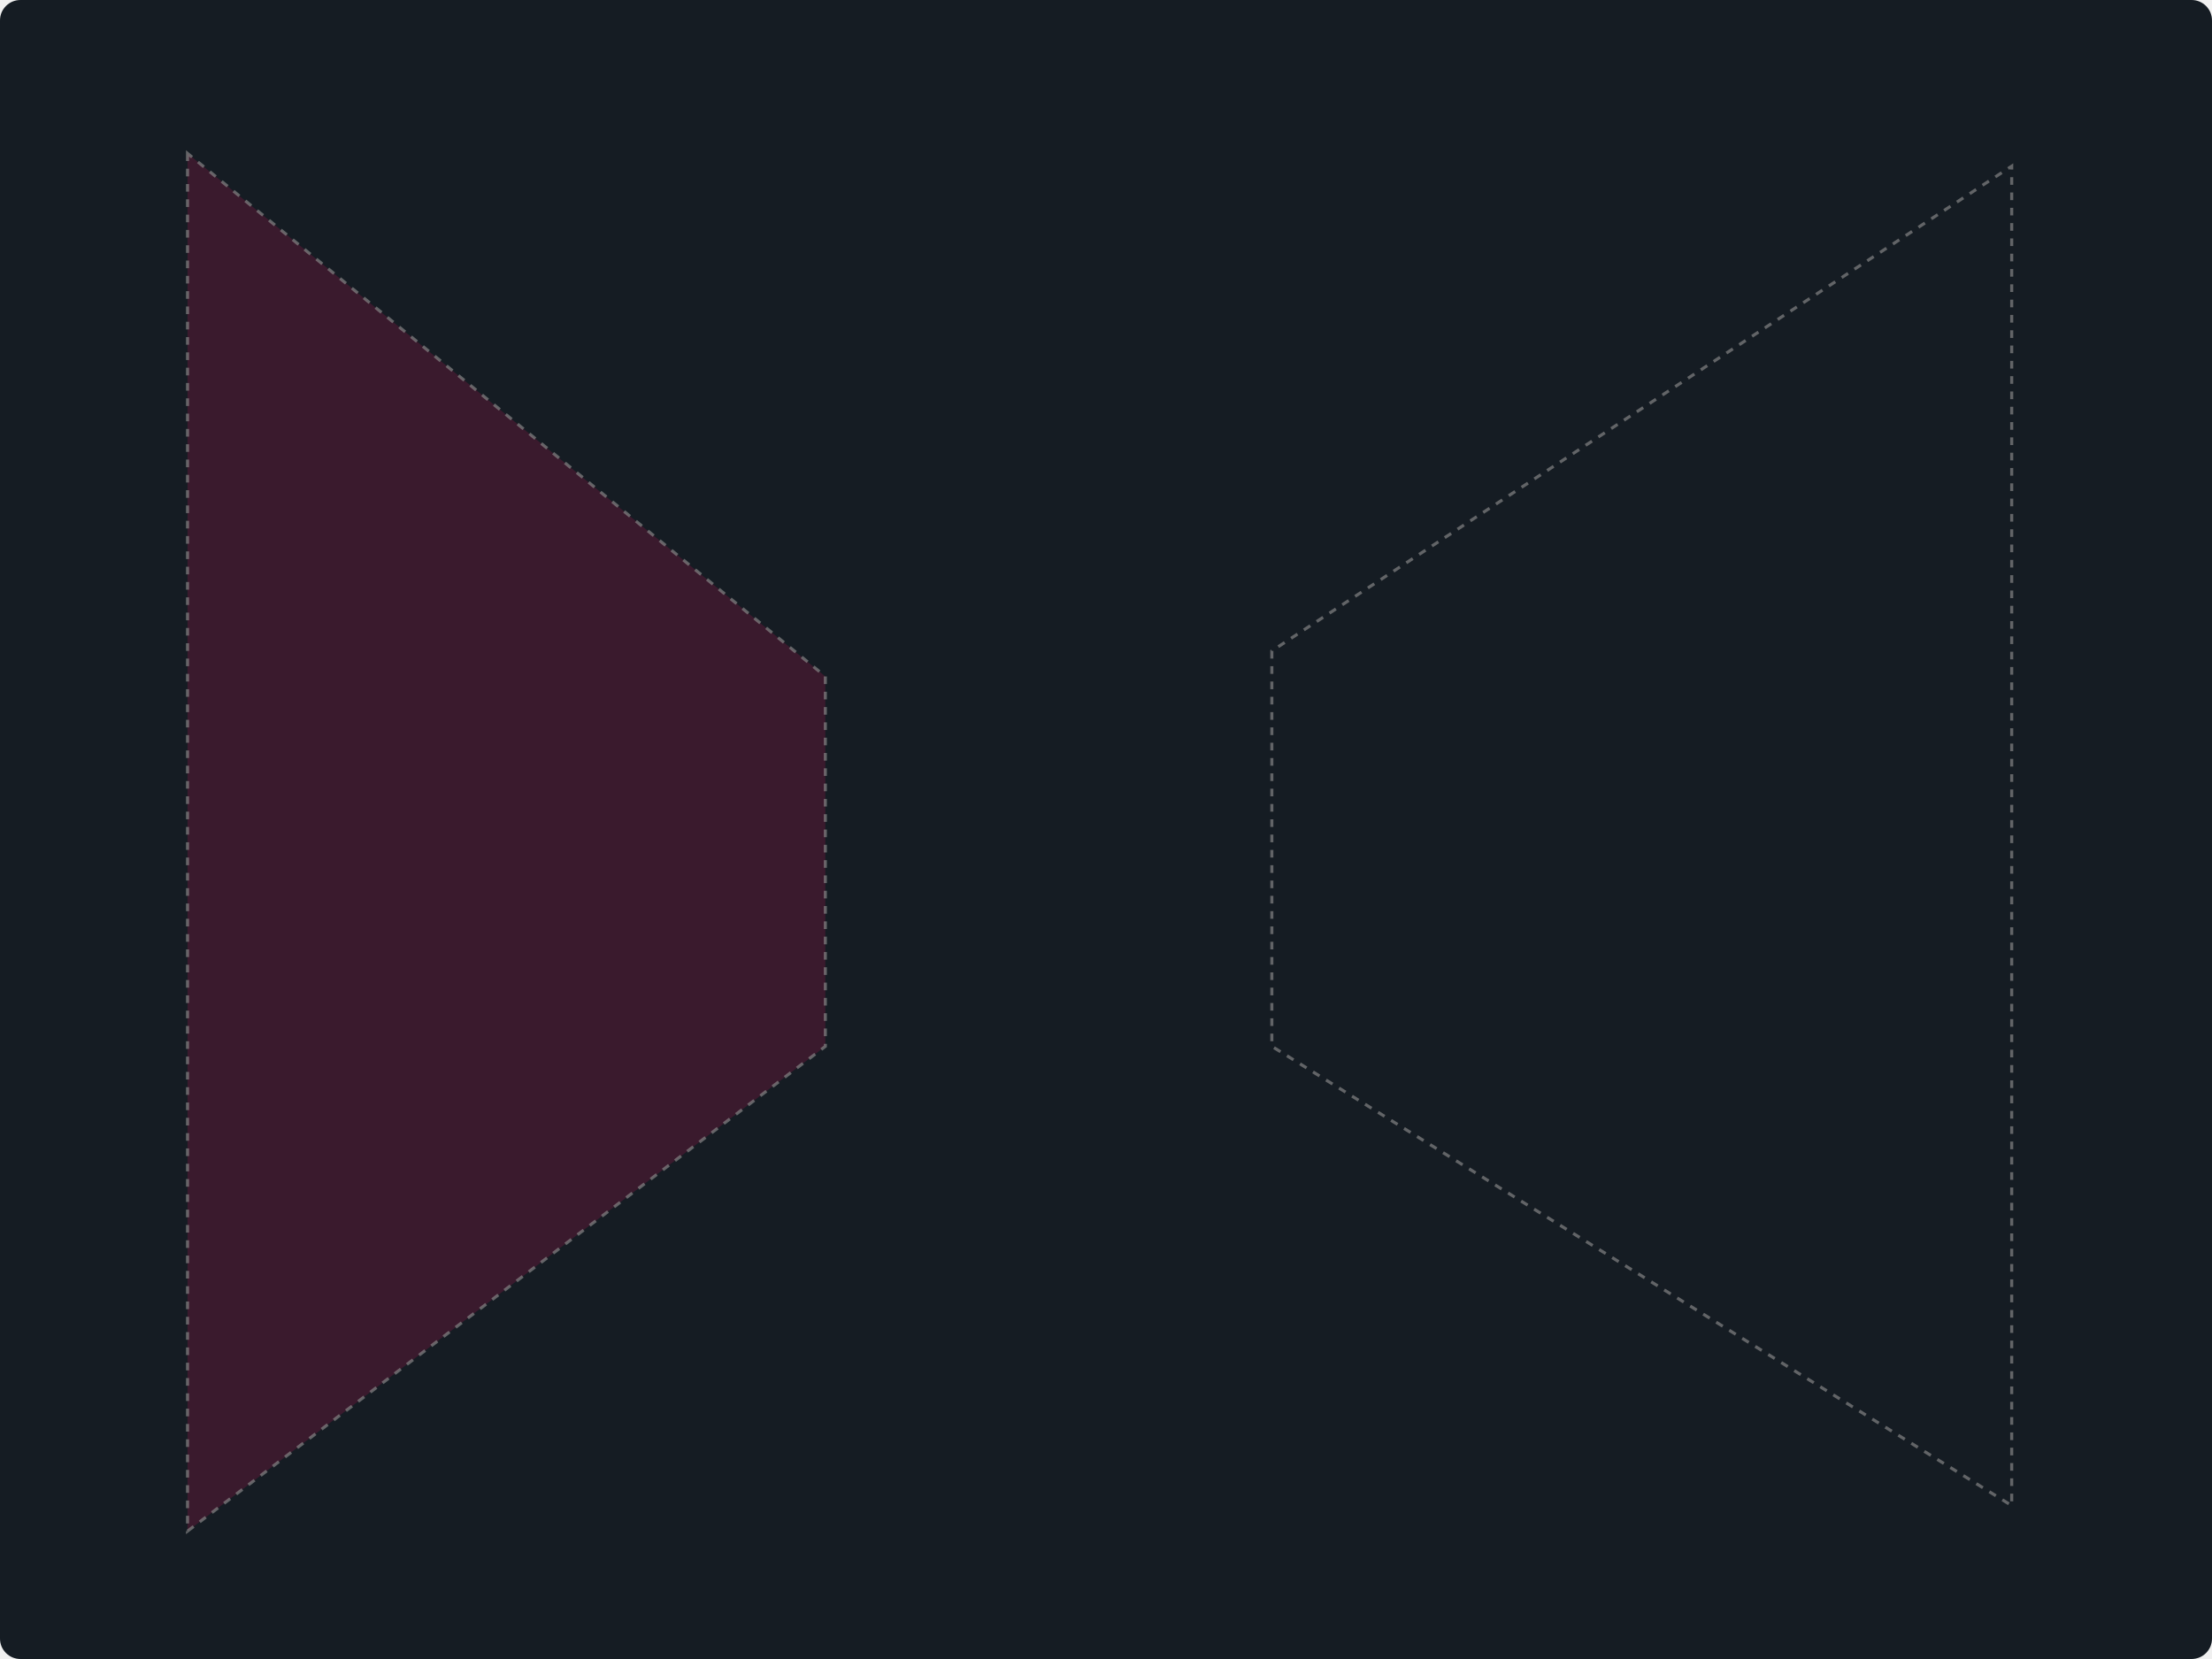
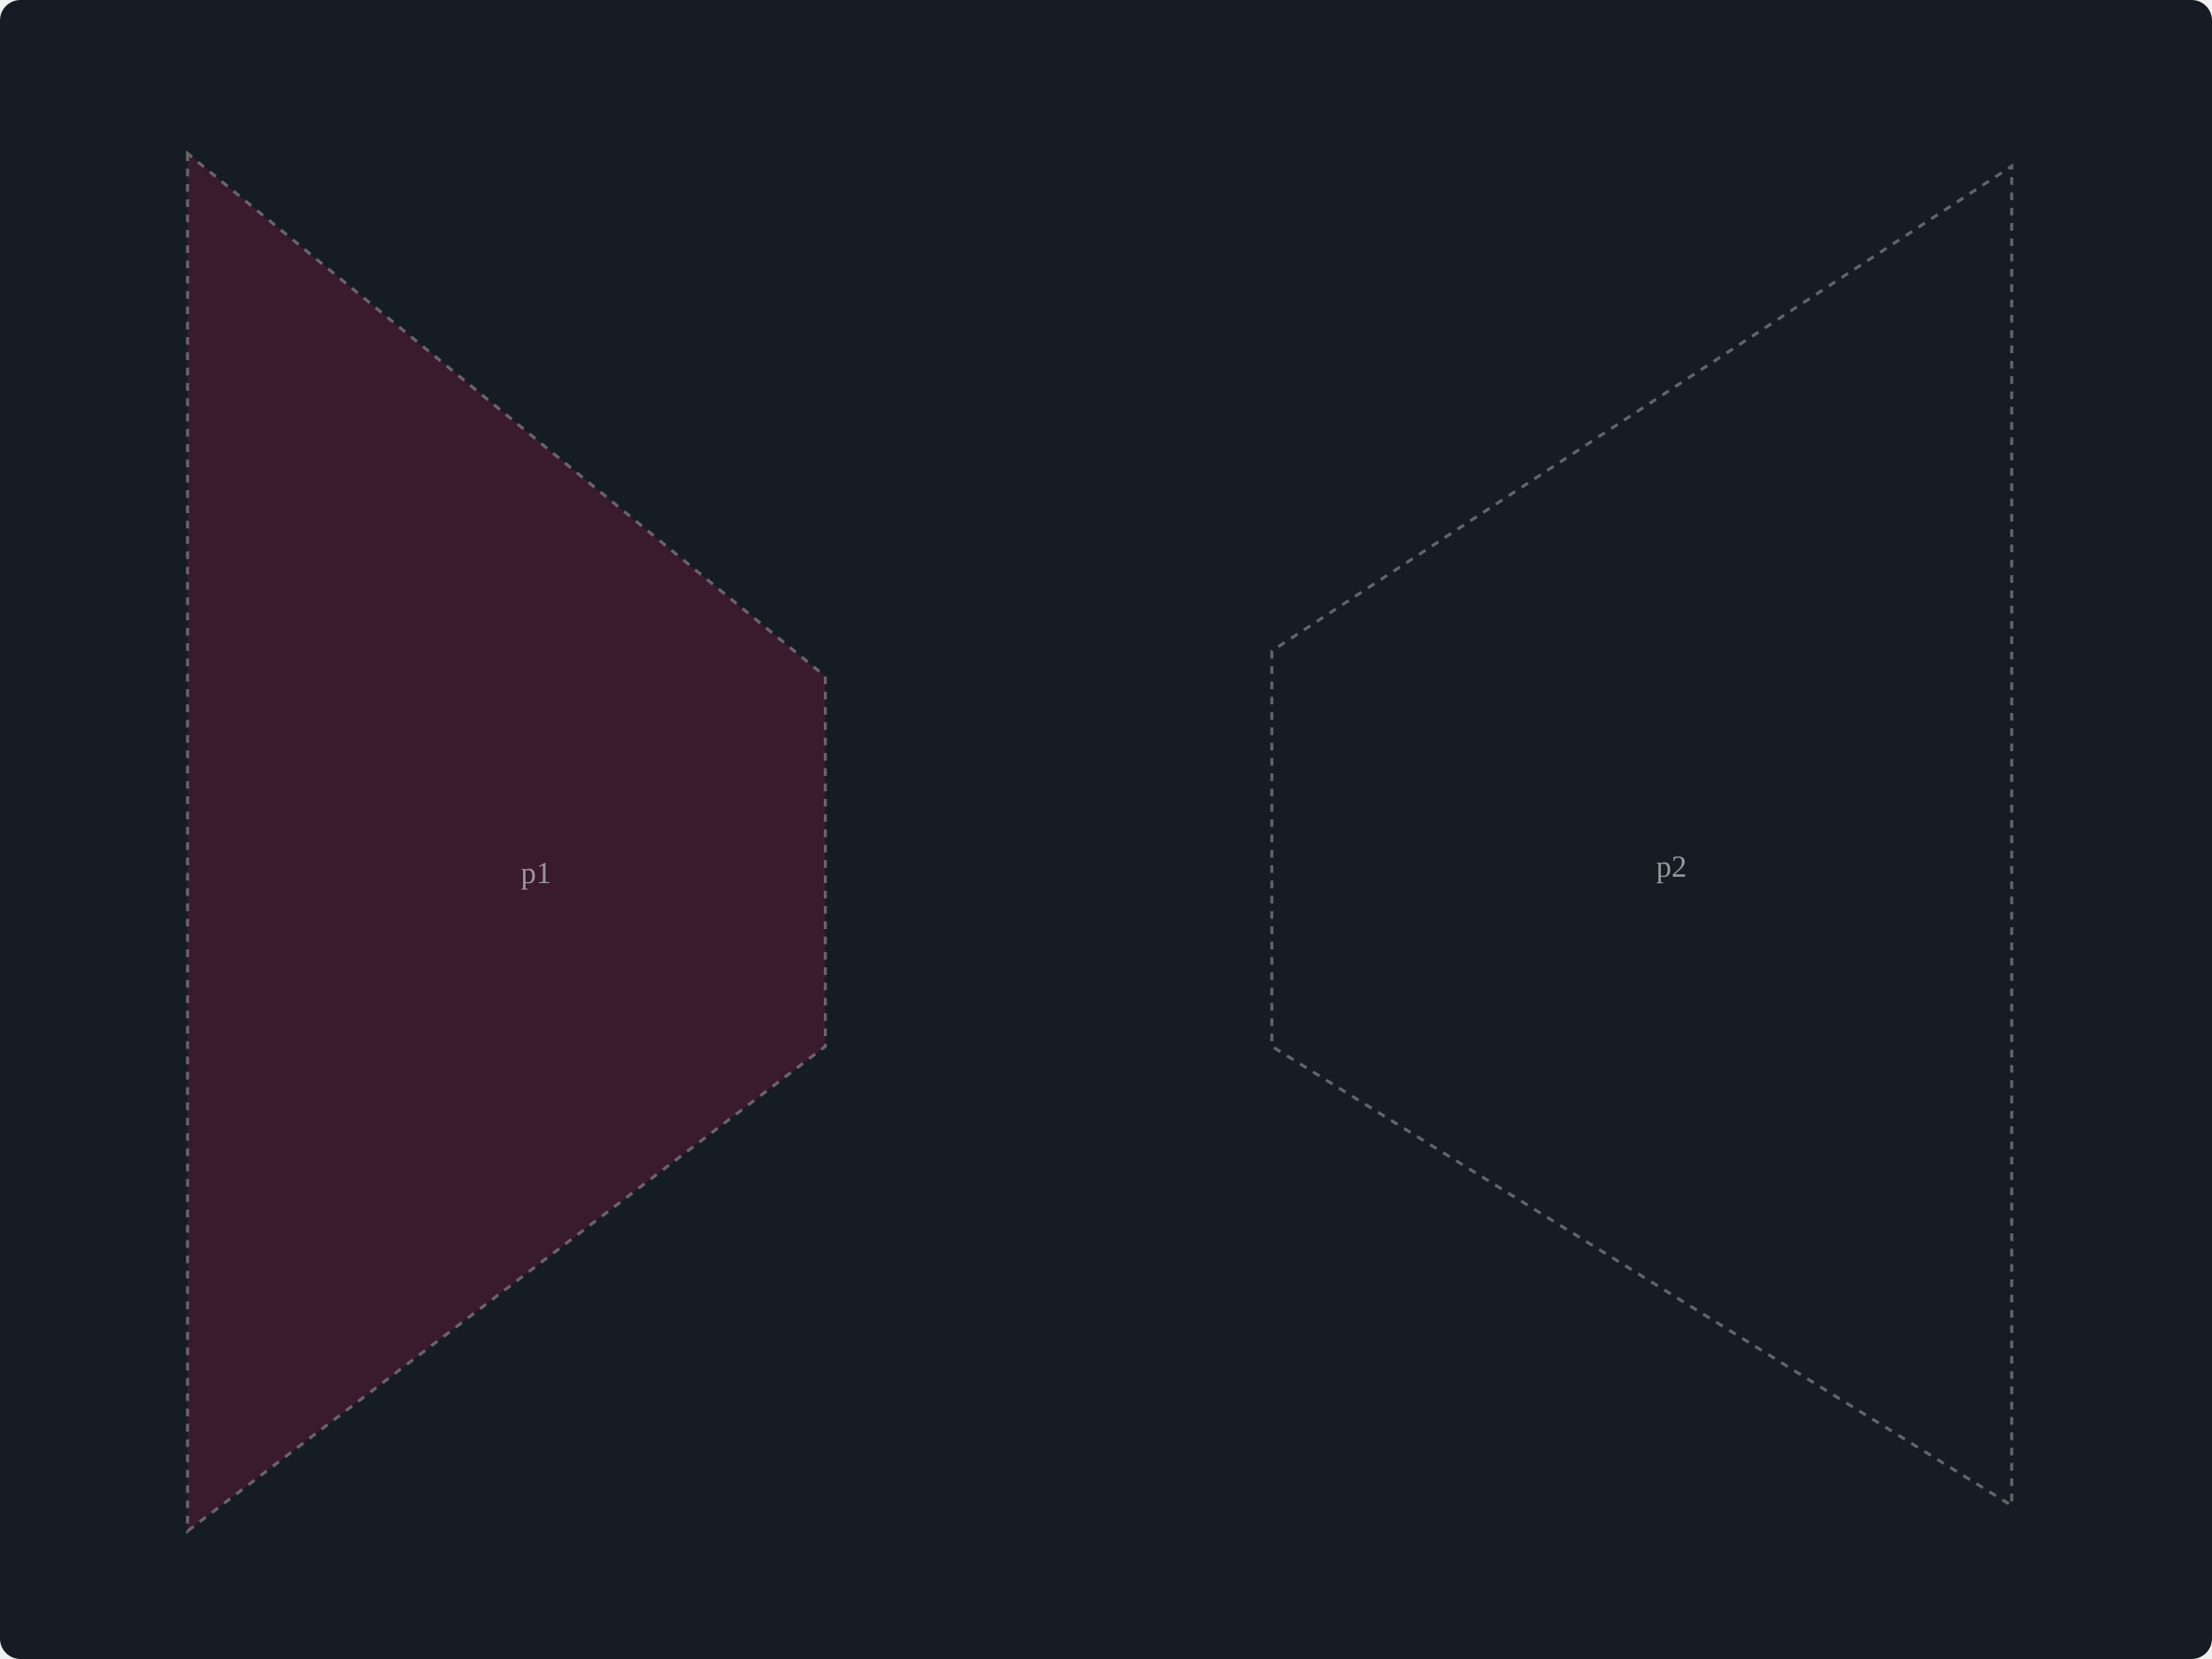
- <svg xmlns="http://www.w3.org/2000/svg" xmlns:html="http://www.w3.org/1999/xhtml" version="1.1" width="867" height="650.25" viewBox="0 0 867 650.25">
+ <svg xmlns="http://www.w3.org/2000/svg" xmlns:html="http://www.w3.org/1999/xhtml" xmlns:ns1="https://svgjs.com/svgjs" version="1.1" width="867" height="650.25" viewBox="0 0 867 650.25">
  <g transform="matrix(1,0,0,-1,433.5,325.125)">
    <rect width="867" height="650.25" class="fsg-board" fill="#ffffff00" rx="8" ry="8" x="-433.5" y="-325.125" />
    <rect width="0" height="0" class="fsg-ui-select-box" x="135" y="-51.875" />
-     <polygon points="-360,265 -360,-275 -110,-85 -110,60" class="polygon dashed" fsg_shape="true" fill="#ff0f6328" stroke="#888888aa" fsg-no="9" fsg-refs="5,6,7,8" id="p1" />
+     <polygon points="-360,265 -360,-275 -110,-85 -110,60" class="polygon dashed" fsg_shape="true" fill="#ff0f6328" stroke="#888888aa" fsg-no="9" fsg-refs="5,6,7,8" id="p1" label="p1" />
    <circle r="3" cx="-360" cy="265" class="point" stroke="#888888aa" fsg-no="5" fsg_hidden="true" />
    <circle r="3" cx="-360" cy="-275" class="point" stroke="#888888aa" fsg-no="6" fsg_hidden="true" />
    <circle r="3" cx="-110" cy="-85" class="point" stroke="#888888aa" fsg-no="7" fsg_hidden="true" />
    <circle r="3" cx="-110" cy="60" class="point" stroke="#888888aa" fsg-no="8" fsg_hidden="true" />
-     <polygon points="65,70 65,-85 355,-265 355,260" class="polygon dashed" fsg_fill_none="true" fsg_shape="true" fill="#ff0f6328" stroke="#888888aa" fsg-no="14" fsg-refs="10,11,12,13" id="p2" />
+     <polygon points="65,70 65,-85 355,-265 355,260" class="polygon dashed" fsg_fill_none="true" fsg_shape="true" fill="#ff0f6328" stroke="#888888aa" fsg-no="14" fsg-refs="10,11,12,13" id="p2" label="p2" />
    <circle r="3" cx="65" cy="70" class="point" stroke="#888888aa" fsg-no="10" fsg_hidden="true" />
    <circle r="3" cx="65" cy="-85" class="point" stroke="#888888aa" fsg-no="11" fsg_hidden="true" />
    <circle r="3" cx="355" cy="-265" class="point" stroke="#888888aa" fsg-no="12" fsg_hidden="true" />
    <circle r="3" cx="355" cy="260" class="point" stroke="#888888aa" fsg-no="13" fsg_hidden="true" />
+     <text class="label" offset_x="5" offset_y="5" fsg-of="9" transform="matrix(1,0,0,-1,0,0)" x="-229.375" y="0.203" ns1:data="{&quot;leading&quot;:&quot;1.3&quot;}">
+       <tspan dy="20.8" x="-229.375" ns1:data="{&quot;leading&quot;:&quot;1.3&quot;,&quot;newLined&quot;:true}">p1</tspan>
+     </text>
+     <text class="label" offset_x="5" offset_y="5" fsg-of="14" transform="matrix(1,0,0,-1,0,0)" x="215.625" y="-2.297" ns1:data="{&quot;leading&quot;:&quot;1.3&quot;}">
+       <tspan dy="20.8" x="215.625" ns1:data="{&quot;leading&quot;:&quot;1.3&quot;,&quot;newLined&quot;:true}">p2</tspan>
+     </text>
  </g>
  <defs>
    <style>
svg {
  user-select: none;
  -webkit-user-select: none;
}

svg .fsg-board {
  fill: #151c23;
}

svg .fsg-ui-select-box {
  stroke-width: 0.5;
  fill: none;
}

svg .menu {
  font: 0.9em Roboto, Helvetica, Sans-Serif, Times, serif, monospace;
}

svg .menu_title {
  fill: #aaa;
  font-family: Georgia, 'Times New Roman', Times, serif;
}

svg .menu_item {
  font-weight: 300;
  fill: #888;
}

svg .menu_item:hover {
  fill: #fff;
  cursor: pointer;
}

svg *[fsg_hidden] {
  visibility: hidden;
}

svg *[fsg_fill_none]{
  fill: none;
}

svg *[fsg_shape]:hover {
  stroke: #fff;
}

svg .dashed {
  stroke-dasharray: 3;
  stroke-width: 1.2;
}

svg .axis-x, svg .axis-y {
  stroke: #555; 
  stroke-width: 1.2;
}

svg .vector-marker-start, svg .vector-marker-end {
  fill: #999;
}

svg .point {
  fill: #2f2f2f;
  stroke: #ff0;
}

svg .pin-point {
  fill: #777777aa;
  stroke: #ff0;
}

svg .mid-point, svg .intersect-point {
  fill: #777777aa;
  stroke: #565656aa;
}

svg .point:hover, svg .pin-point:hover {
  cursor: grab;
}

svg .mid-point:hover, svg .intersect-point:hover {
  cursor: pointer;
}

svg g, svg div, svg foreignObject, svg span {
  position: relative;
}

svg span.base {
  position: relative !important;
}

svg .latex-container {
  width: max-content;
  height: max-content;
  position: fixed; /* important for Safari */
}

svg .latex,
svg .label {
  color: #999;
  fill: #999;
  font-family: 'KaTeX_Math', 'Times New Roman', Times, serif;
}
</style>
    <html:link rel="stylesheet" href="https://rintaroutw.github.io/fsg/style/runtime.css" />
    <html:link rel="stylesheet" href="https://cdn.jsdelivr.net/npm/katex@0.12.0/dist/katex.min.css" />
    <marker markerWidth="6" markerHeight="6" refX="3" refY="3" viewBox="0 0 6 6" orient="auto" class="vector-start-marker">
      <circle r="3" cx="3" cy="3" class="vector-marker-start" />
    </marker>
    <marker markerWidth="10" markerHeight="6" refX="10" refY="3" viewBox="0 0 10 6" orient="auto" class="vector-end-marker" id="SvgjsMarker1000">
      <polygon points="0 0, 10 3, 0 6" stroke-width="1" class="vector-marker-end" />
    </marker>
  </defs>
</svg>
